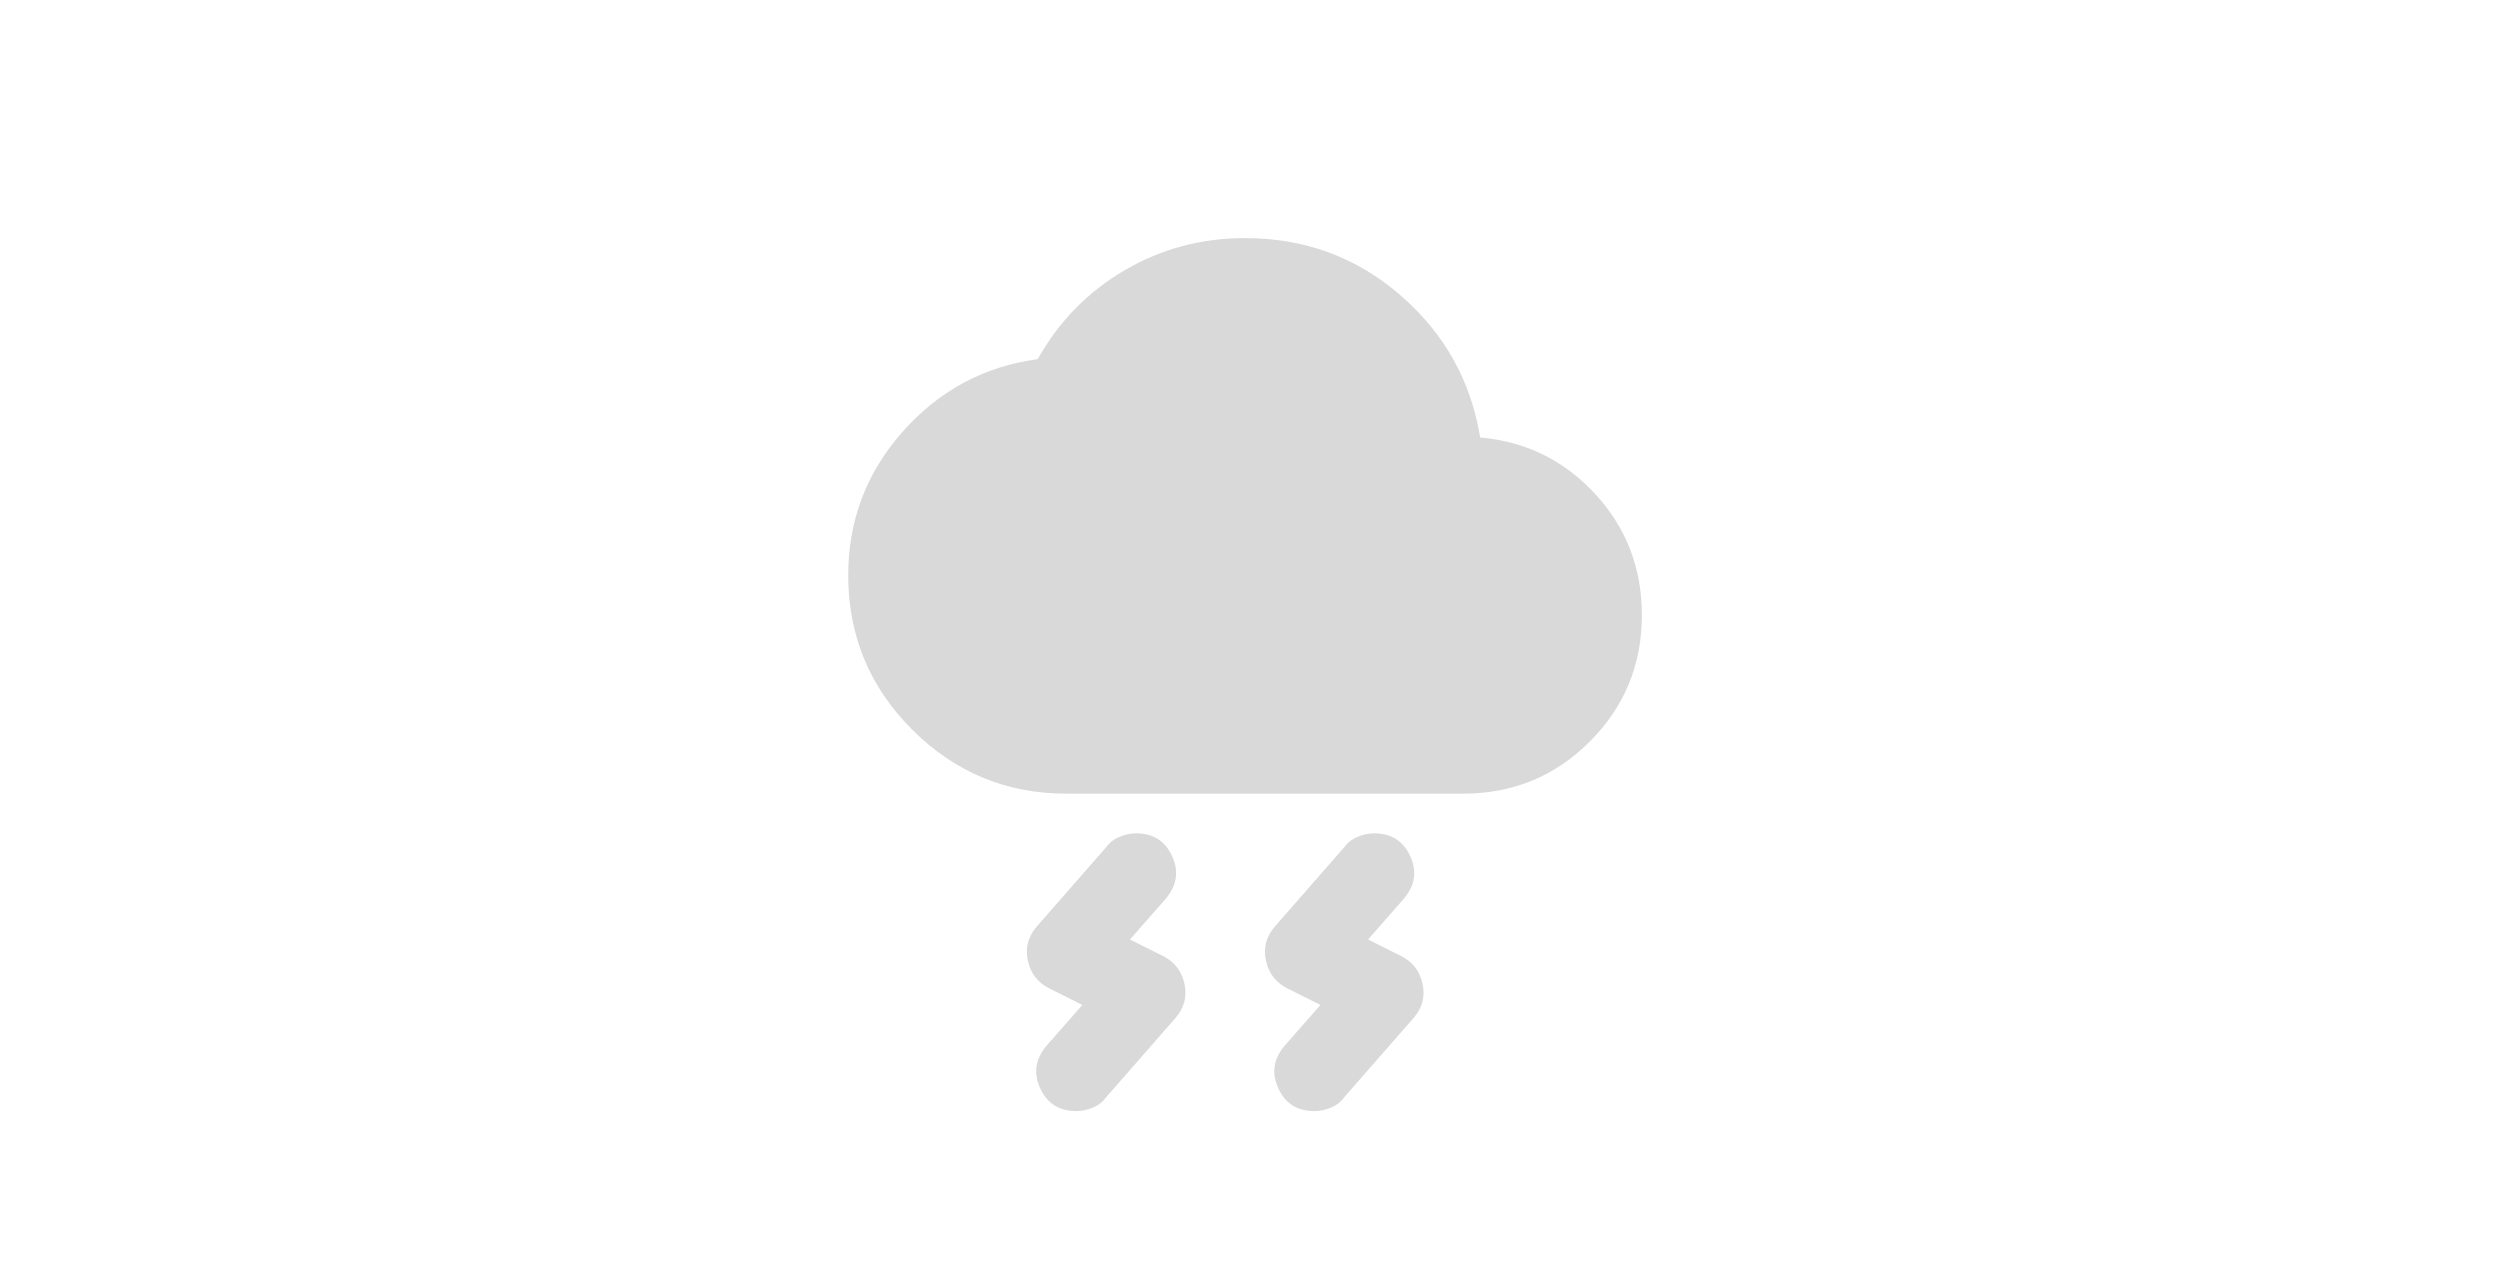
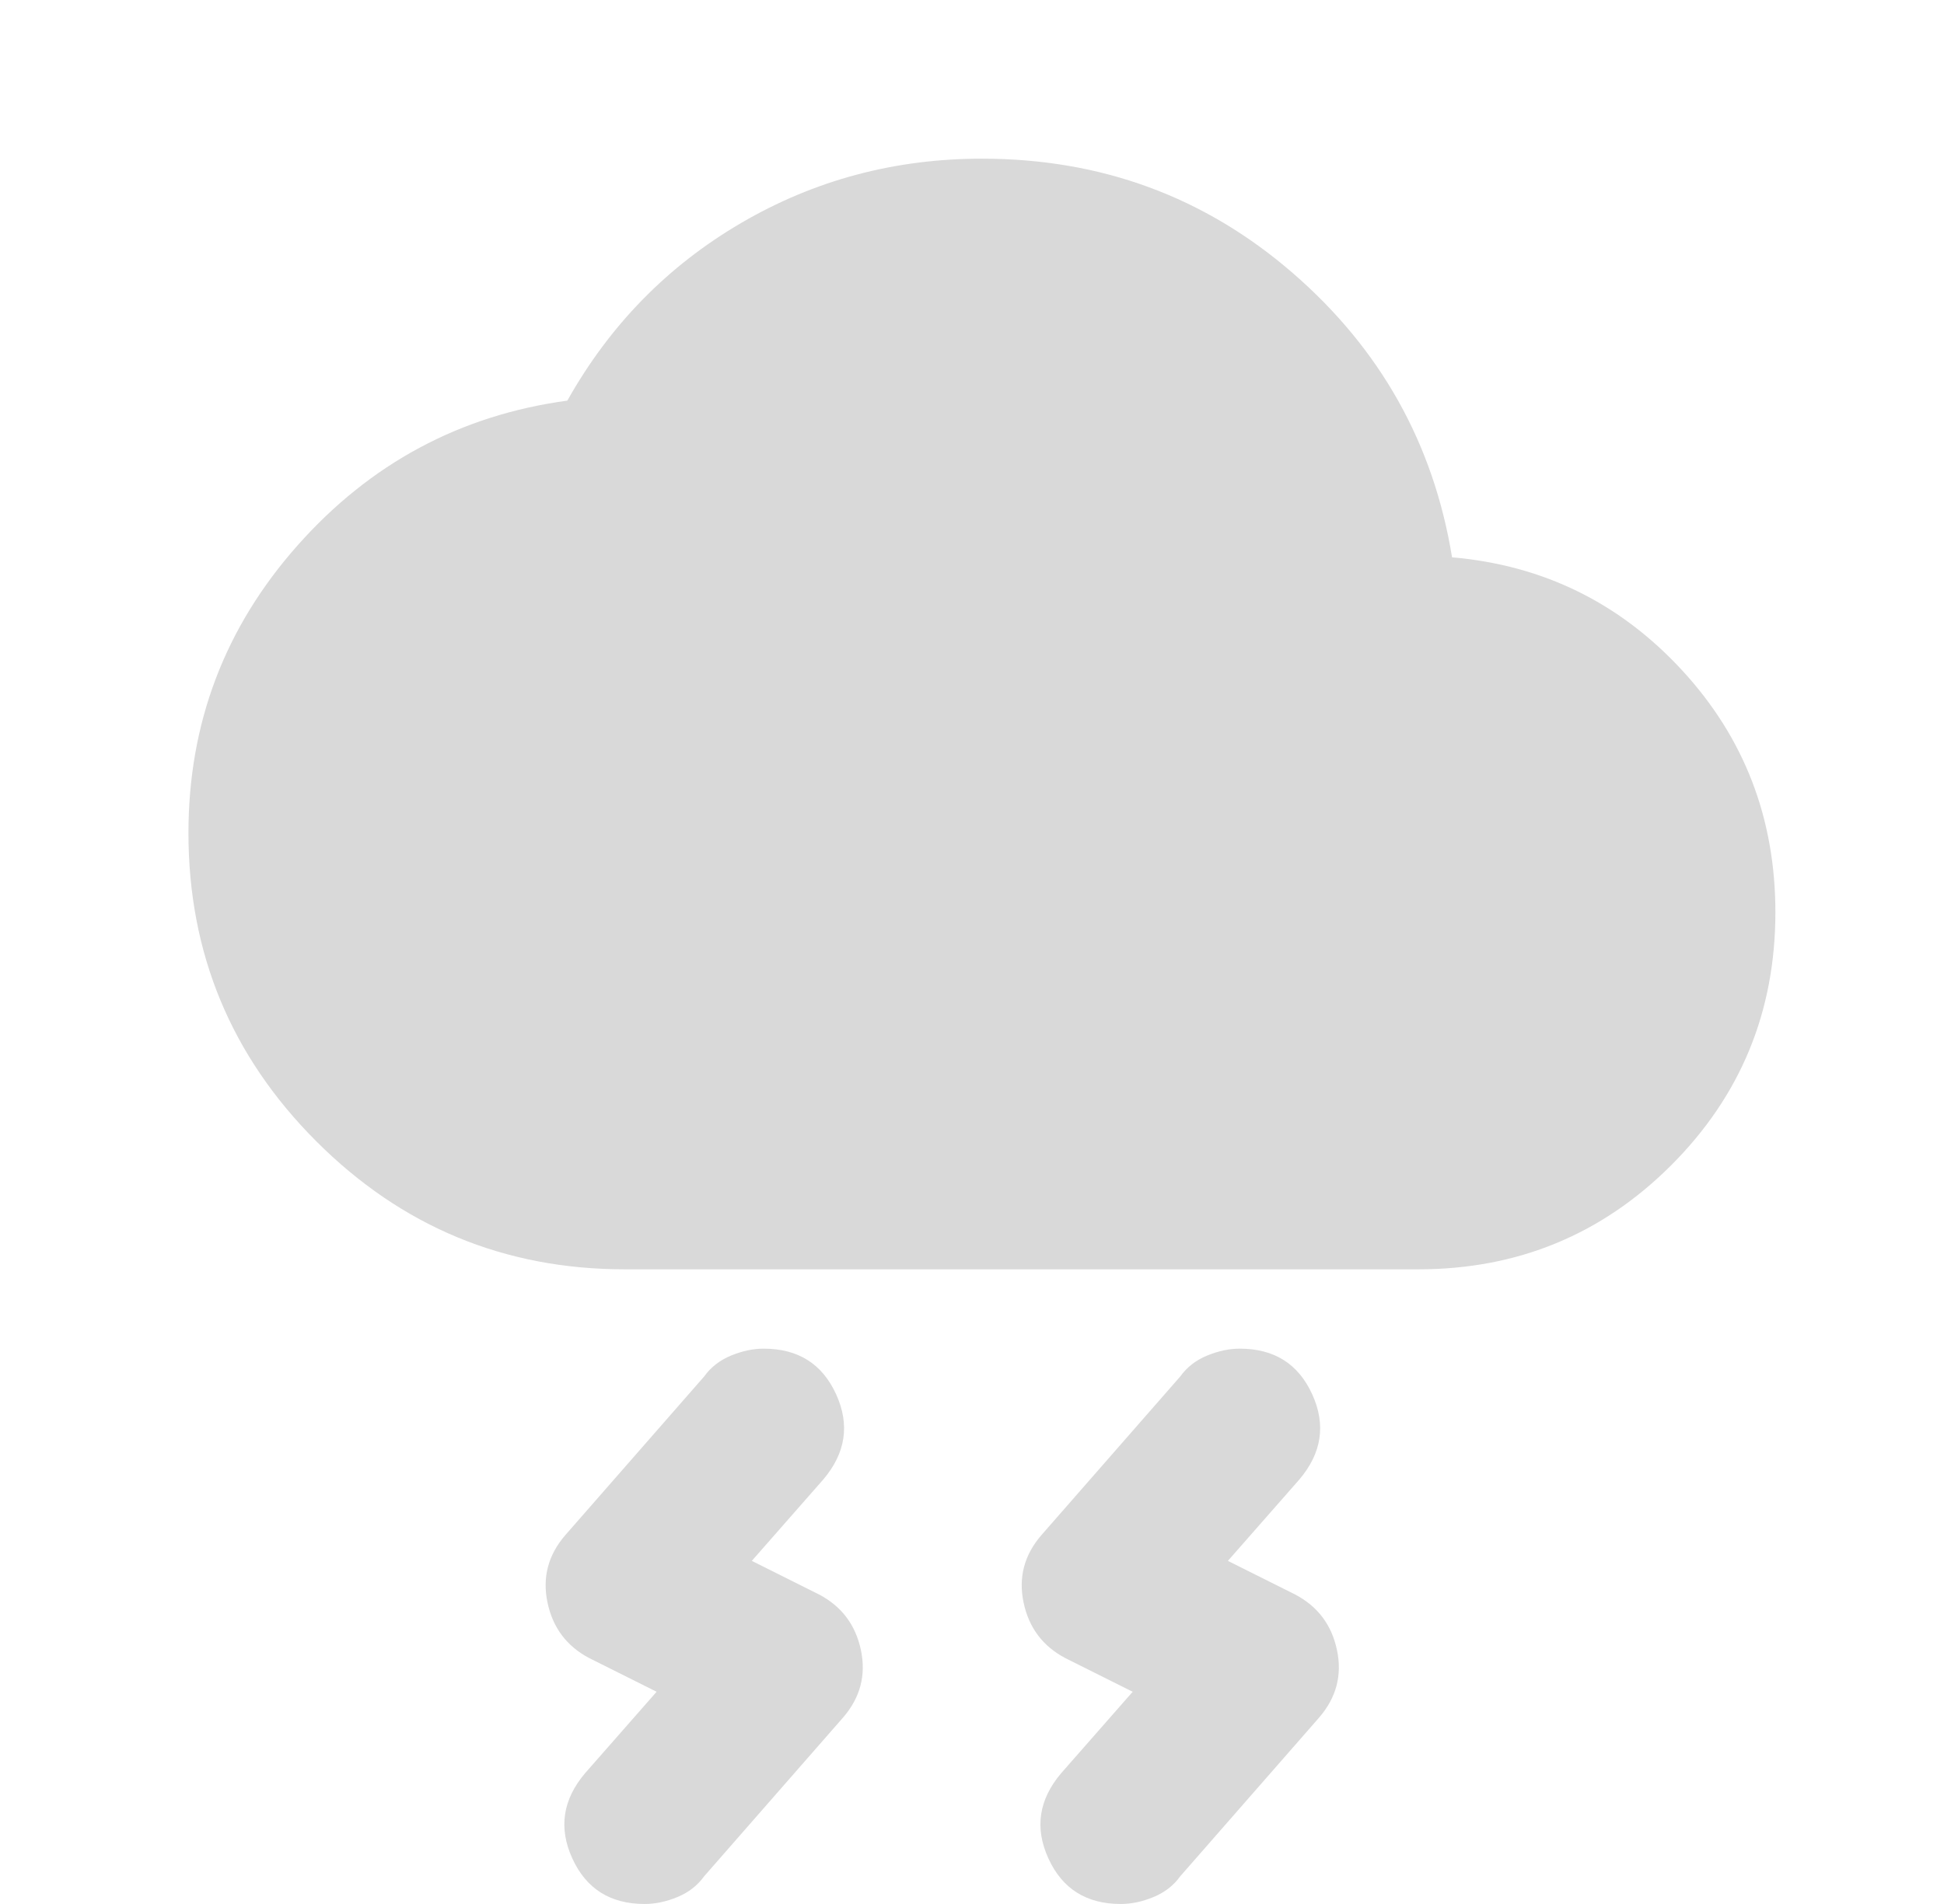
- <svg xmlns="http://www.w3.org/2000/svg" width="126" height="64" viewBox="0 0 126 64" fill="none">
-   <path d="M64.75 52.7L66.55 50.65L64.85 49.8C64.283 49.5 63.933 49.033 63.8 48.4C63.667 47.767 63.817 47.2 64.25 46.7L67.75 42.7C67.917 42.467 68.142 42.292 68.425 42.175C68.708 42.058 68.983 42 69.25 42C70.117 42 70.725 42.383 71.075 43.15C71.425 43.917 71.317 44.633 70.75 45.3L68.95 47.35L70.65 48.2C71.217 48.5 71.567 48.967 71.7 49.6C71.833 50.233 71.683 50.8 71.25 51.3L67.75 55.3C67.583 55.533 67.358 55.708 67.075 55.825C66.792 55.942 66.517 56 66.25 56C65.383 56 64.775 55.617 64.425 54.85C64.075 54.083 64.183 53.367 64.75 52.7ZM52.75 52.7L54.55 50.65L52.85 49.8C52.283 49.5 51.933 49.033 51.8 48.4C51.667 47.767 51.817 47.2 52.25 46.7L55.75 42.7C55.917 42.467 56.142 42.292 56.425 42.175C56.708 42.058 56.983 42 57.25 42C58.117 42 58.725 42.383 59.075 43.15C59.425 43.917 59.317 44.633 58.75 45.3L56.95 47.35L58.65 48.2C59.217 48.5 59.567 48.967 59.7 49.6C59.833 50.233 59.683 50.8 59.25 51.3L55.75 55.3C55.583 55.533 55.358 55.708 55.075 55.825C54.792 55.942 54.517 56 54.25 56C53.383 56 52.775 55.617 52.425 54.85C52.075 54.083 52.183 53.367 52.75 52.7ZM53.75 40C50.717 40 48.125 38.925 45.975 36.775C43.825 34.625 42.75 32.033 42.75 29C42.75 26.233 43.667 23.817 45.5 21.75C47.333 19.683 49.6 18.467 52.3 18.1C53.367 16.2 54.825 14.708 56.675 13.625C58.525 12.542 60.55 12 62.75 12C65.75 12 68.358 12.958 70.575 14.875C72.792 16.792 74.133 19.183 74.6 22.05C76.9 22.25 78.833 23.2 80.4 24.9C81.967 26.6 82.75 28.633 82.75 31C82.75 33.5 81.875 35.625 80.125 37.375C78.375 39.125 76.25 40 73.75 40H53.75Z" fill="#D9D9D9" />
+ <svg xmlns="http://www.w3.org/2000/svg" width="49" height="48" viewBox="0 0 49 48" fill="none">
+   <path d="M26.75 44.7L28.55 42.65L26.85 41.8C26.283 41.5 25.933 41.033 25.8 40.4C25.667 39.767 25.817 39.2 26.25 38.7L29.75 34.7C29.917 34.467 30.142 34.292 30.425 34.175C30.708 34.058 30.983 34 31.25 34C32.117 34 32.725 34.383 33.075 35.15C33.425 35.917 33.317 36.633 32.75 37.3L30.95 39.35L32.65 40.2C33.217 40.5 33.567 40.967 33.7 41.6C33.833 42.233 33.683 42.8 33.25 43.3L29.75 47.3C29.583 47.533 29.358 47.708 29.075 47.825C28.792 47.942 28.517 48 28.25 48C27.383 48 26.775 47.617 26.425 46.85C26.075 46.083 26.183 45.367 26.75 44.7ZM14.75 44.7L16.55 42.65L14.85 41.8C14.283 41.5 13.933 41.033 13.8 40.4C13.667 39.767 13.817 39.2 14.25 38.7L17.75 34.7C17.917 34.467 18.142 34.292 18.425 34.175C18.708 34.058 18.983 34 19.25 34C20.117 34 20.725 34.383 21.075 35.15C21.425 35.917 21.317 36.633 20.75 37.3L18.95 39.35L20.65 40.2C21.217 40.5 21.567 40.967 21.7 41.6C21.833 42.233 21.683 42.8 21.25 43.3L17.75 47.3C17.583 47.533 17.358 47.708 17.075 47.825C16.792 47.942 16.517 48 16.25 48C15.383 48 14.775 47.617 14.425 46.85C14.075 46.083 14.183 45.367 14.75 44.7ZM15.75 32C12.717 32 10.125 30.925 7.975 28.775C5.825 26.625 4.75 24.033 4.75 21C4.75 18.233 5.667 15.817 7.5 13.75C9.333 11.683 11.6 10.467 14.3 10.1C15.367 8.2 16.825 6.708 18.675 5.625C20.525 4.542 22.55 4 24.75 4C27.75 4 30.358 4.958 32.575 6.875C34.792 8.792 36.133 11.183 36.6 14.05C38.9 14.25 40.833 15.2 42.4 16.9C43.967 18.6 44.75 20.633 44.75 23C44.75 25.5 43.875 27.625 42.125 29.375C40.375 31.125 38.25 32 35.75 32H15.75Z" fill="#D9D9D9" />
</svg>
